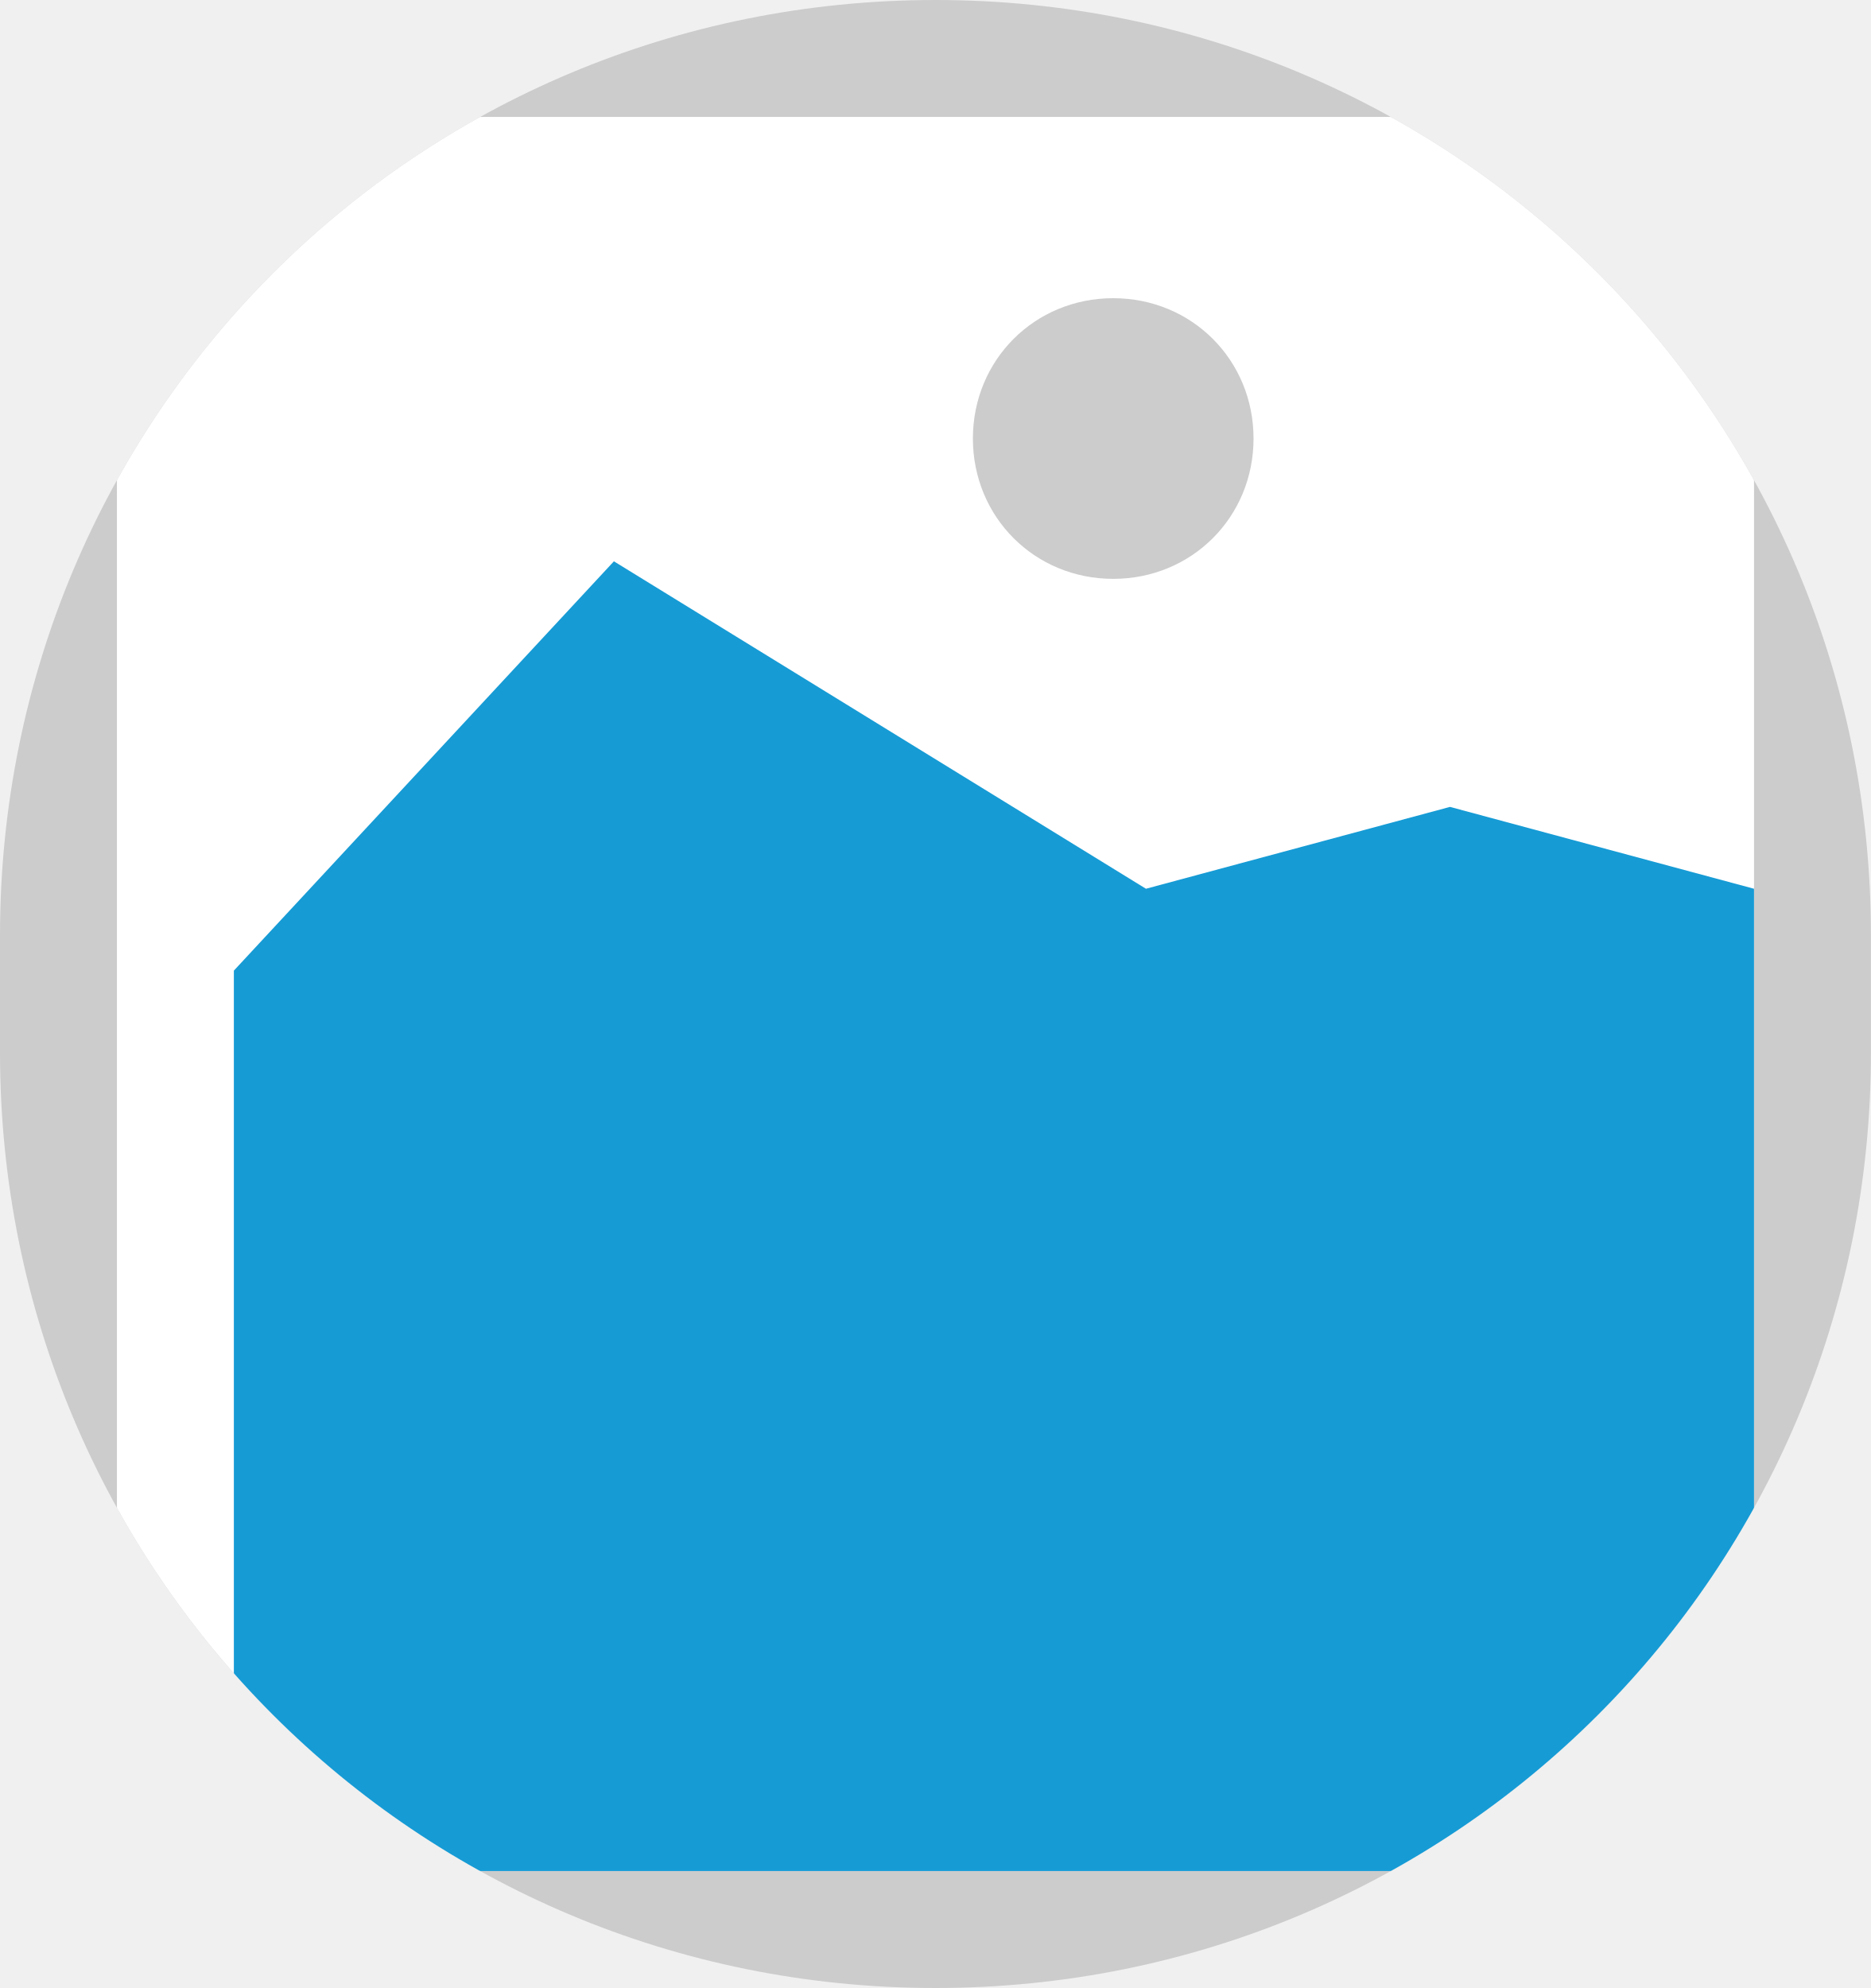
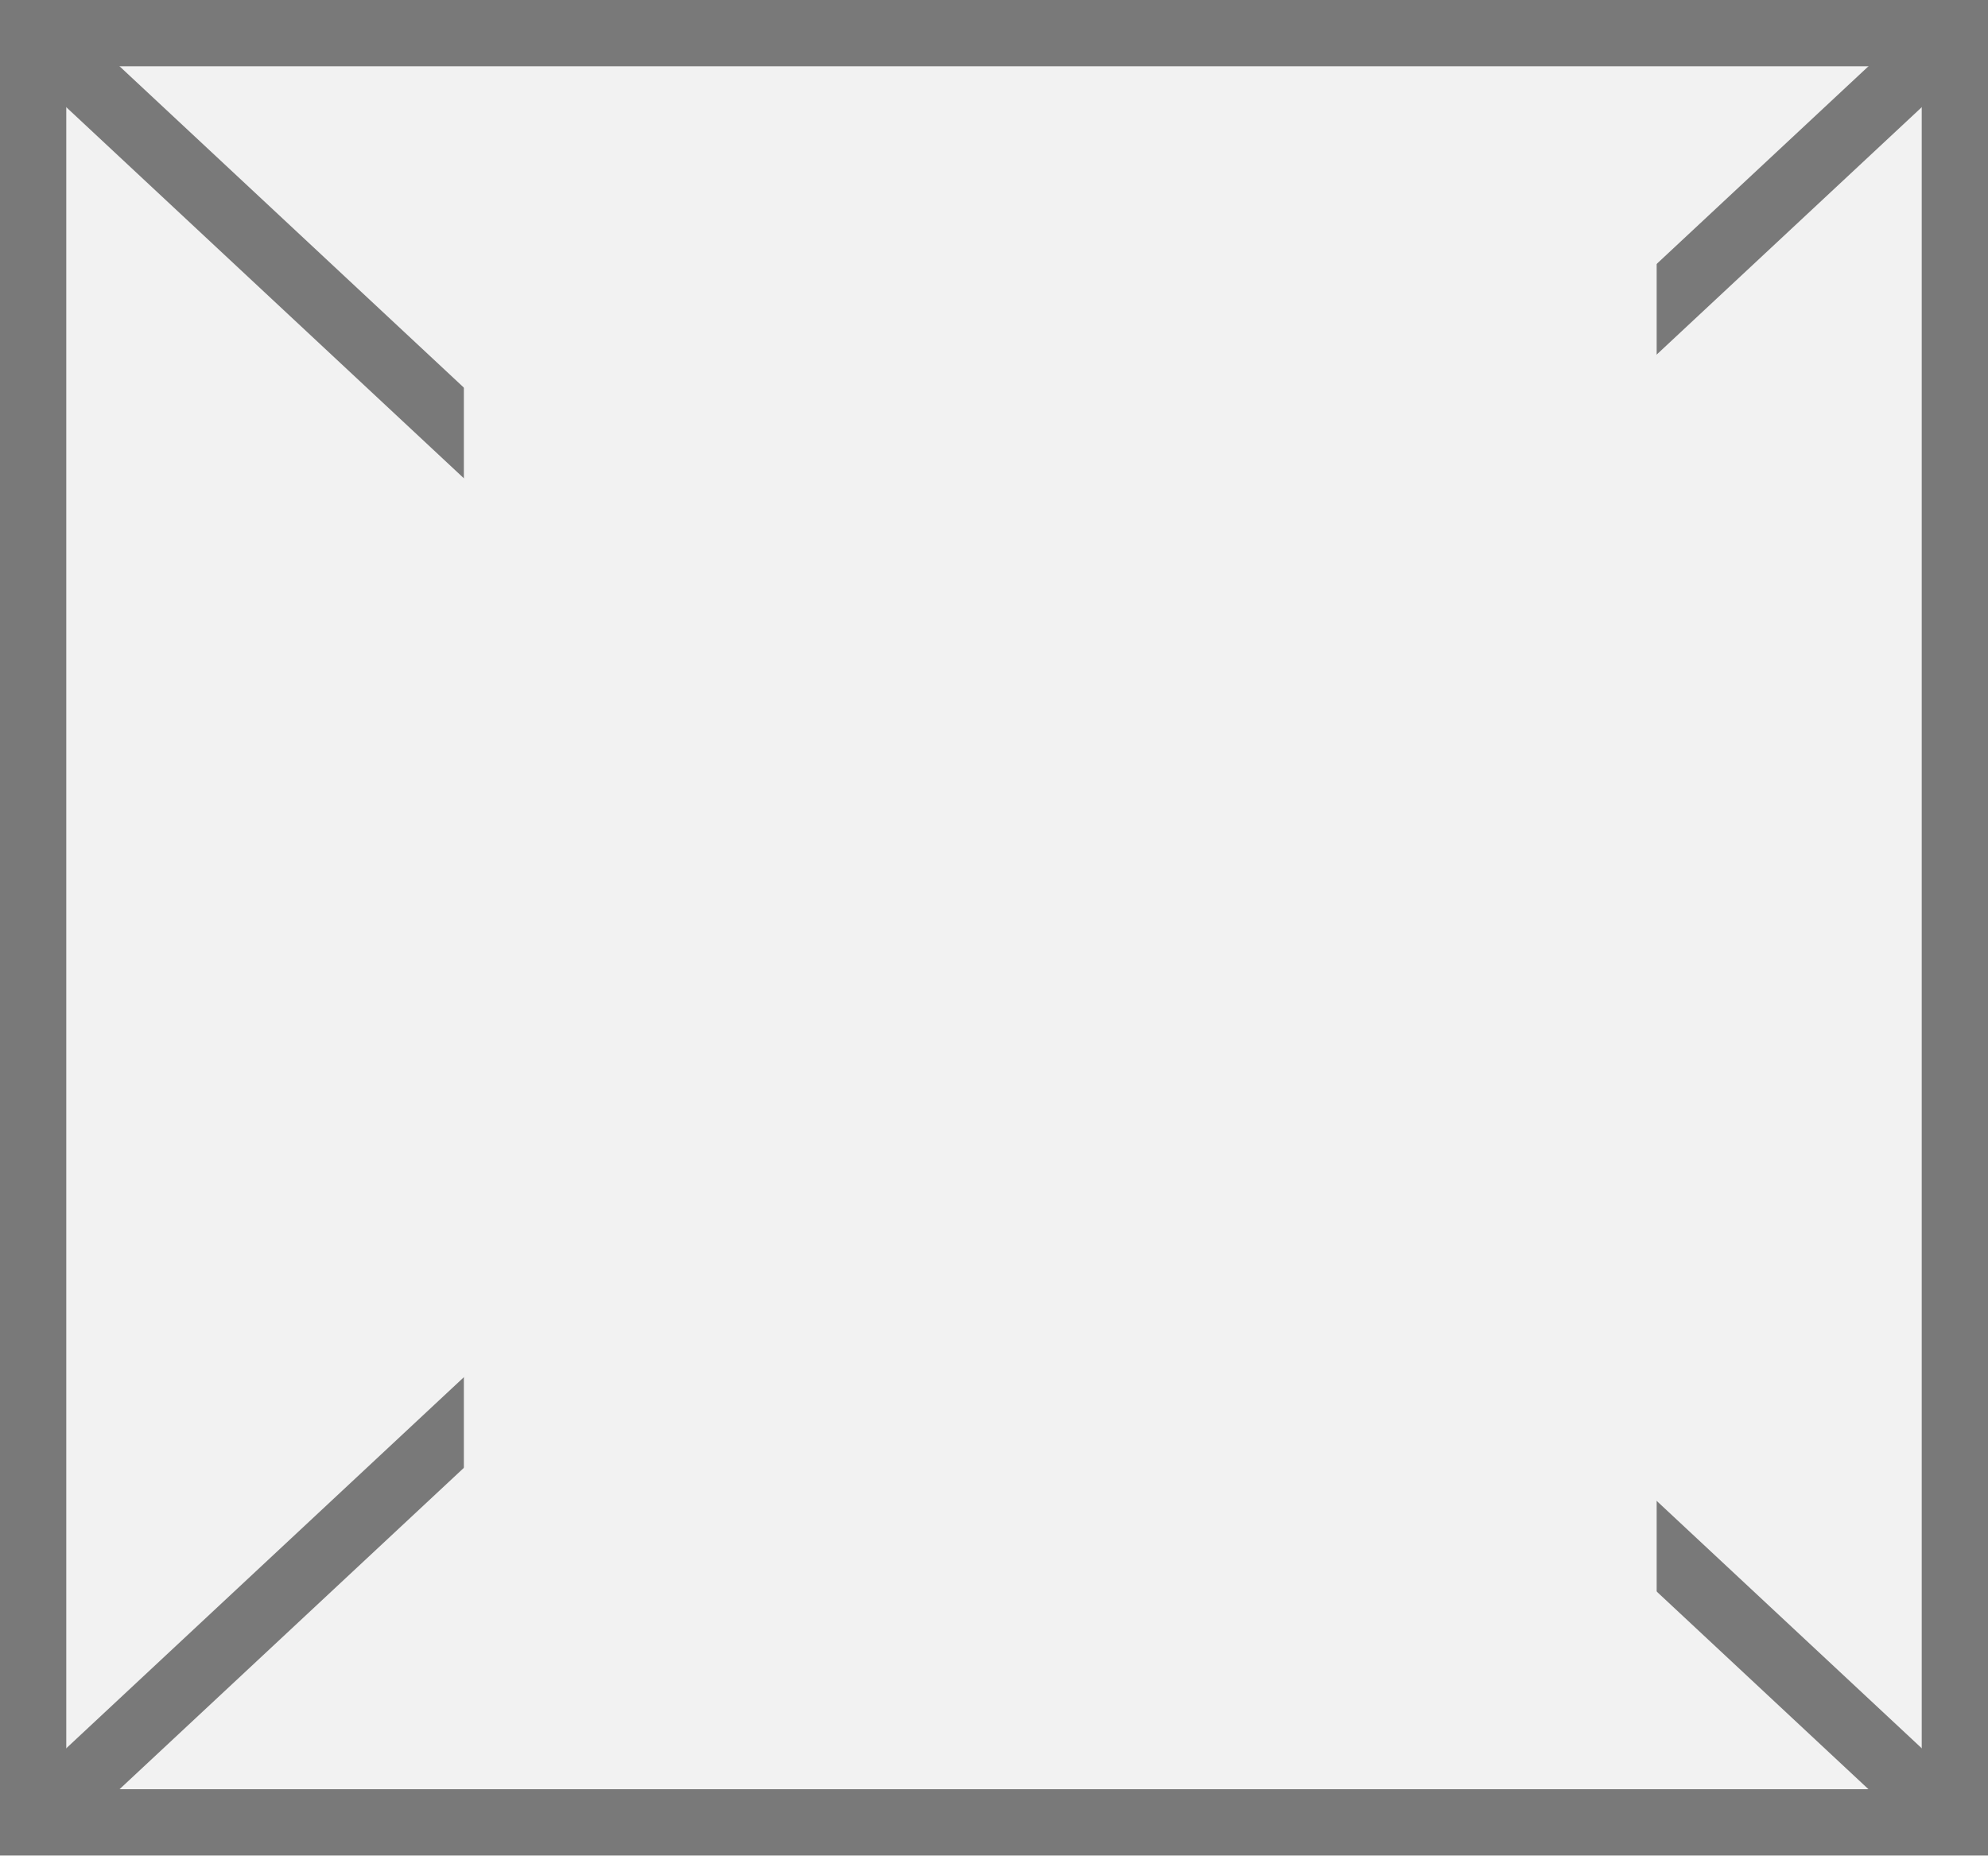
- <svg xmlns="http://www.w3.org/2000/svg" version="1.1" width="16px" height="17px">
+ <svg xmlns="http://www.w3.org/2000/svg" version="1.1" width="30px" height="28px">
  <defs>
-     <mask fill="white" id="clip49">
-       <path d="M 2656 629  C 2651.56 629  2648 625.44  2648 621  L 2648 620  C 2648 615.56  2651.56 612  2656 612  L 2656 612  C 2660.44 612  2664 615.56  2664 620  L 2664 621  C 2664 625.44  2660.44 629  2656 629  " fill-rule="evenodd" />
+     <mask fill="white" id="clip89">
+       <path d="M 1833 123  L 1851 123  L 1851 148  L 1833 148  Z M 1826 120  L 1856 120  L 1856 148  L 1826 148  Z " fill-rule="evenodd" />
    </mask>
  </defs>
-   <g transform="matrix(1 0 0 1 -2648 -612 )">
-     <path d="M 2648 612  L 2664 612  L 2664 629  L 2648 629  L 2648 612  " fill-rule="nonzero" fill="#cccccc" stroke="none" mask="url(#clip49)" />
-     <path d="M 2649 613  L 2663 613  L 2663 628  L 2649 628  L 2649 613  " fill-rule="nonzero" fill="#ffffff" stroke="none" mask="url(#clip49)" />
-     <path d="M 2657.52 616.95  C 2656.848 616.95  2656.32 616.422  2656.32 615.75  C 2656.32 615.078  2656.848 614.55  2657.52 614.55  C 2658.192 614.55  2658.72 615.078  2658.72 615.75  C 2658.72 616.422  2658.192 616.95  2657.52 616.95  " fill-rule="nonzero" fill="#cccccc" stroke="none" mask="url(#clip49)" />
-     <path d="M 2650 628  L 2650 620.3  L 2653.25 616.8  L 2657.8 619.6  L 2660.4 618.9  L 2663 619.6  L 2663 628  L 2650 628  " fill-rule="nonzero" fill="#169bd5" stroke="none" mask="url(#clip49)" />
+   <g transform="matrix(1 0 0 1 -1826 -120 )">
+     <path d="M 1826.5 120.5  L 1855.5 120.5  L 1855.5 147.5  L 1826.5 147.5  L 1826.5 120.5  Z " fill-rule="nonzero" fill="#f2f2f2" stroke="none" />
+     <path d="M 1826.5 120.5  L 1855.5 120.5  L 1855.5 147.5  L 1826.5 147.5  L 1826.5 120.5  Z " stroke-width="1" stroke="#797979" fill="none" />
+     <path d="M 1826.392 120.366  L 1855.608 147.634  M 1855.608 120.366  L 1826.392 147.634  " stroke-width="1" stroke="#797979" fill="none" mask="url(#clip89)" />
  </g>
</svg>
